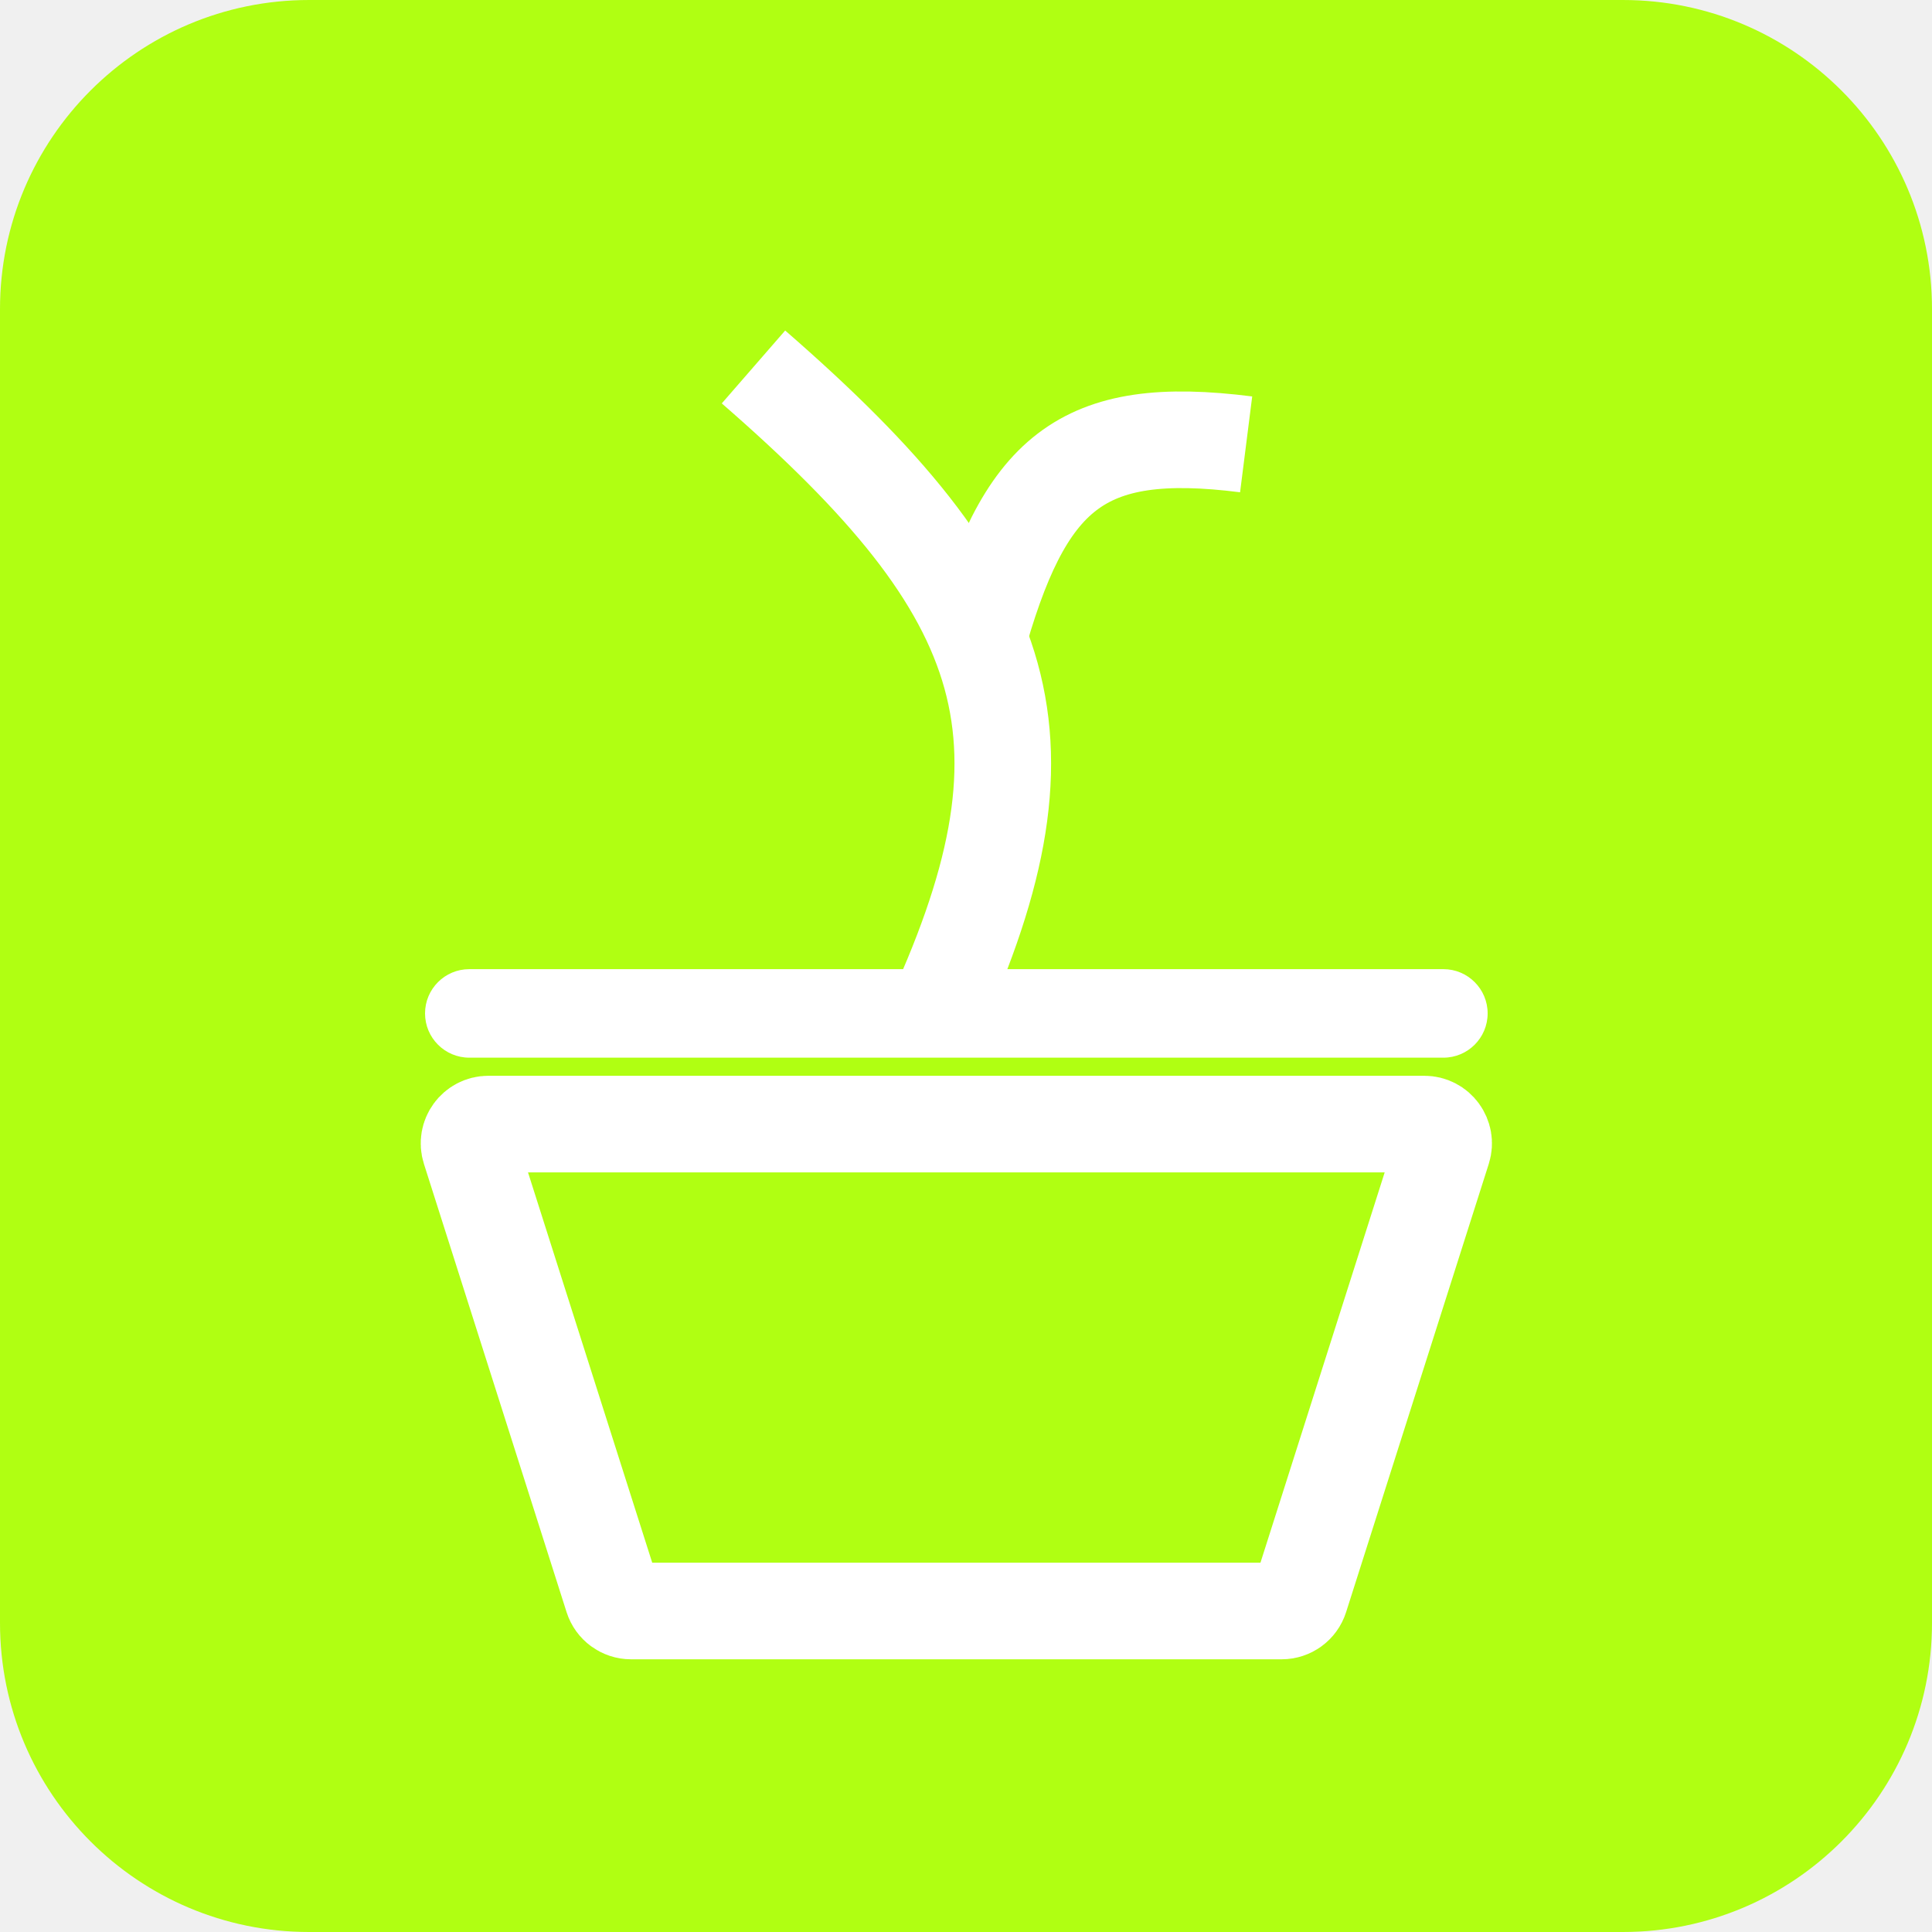
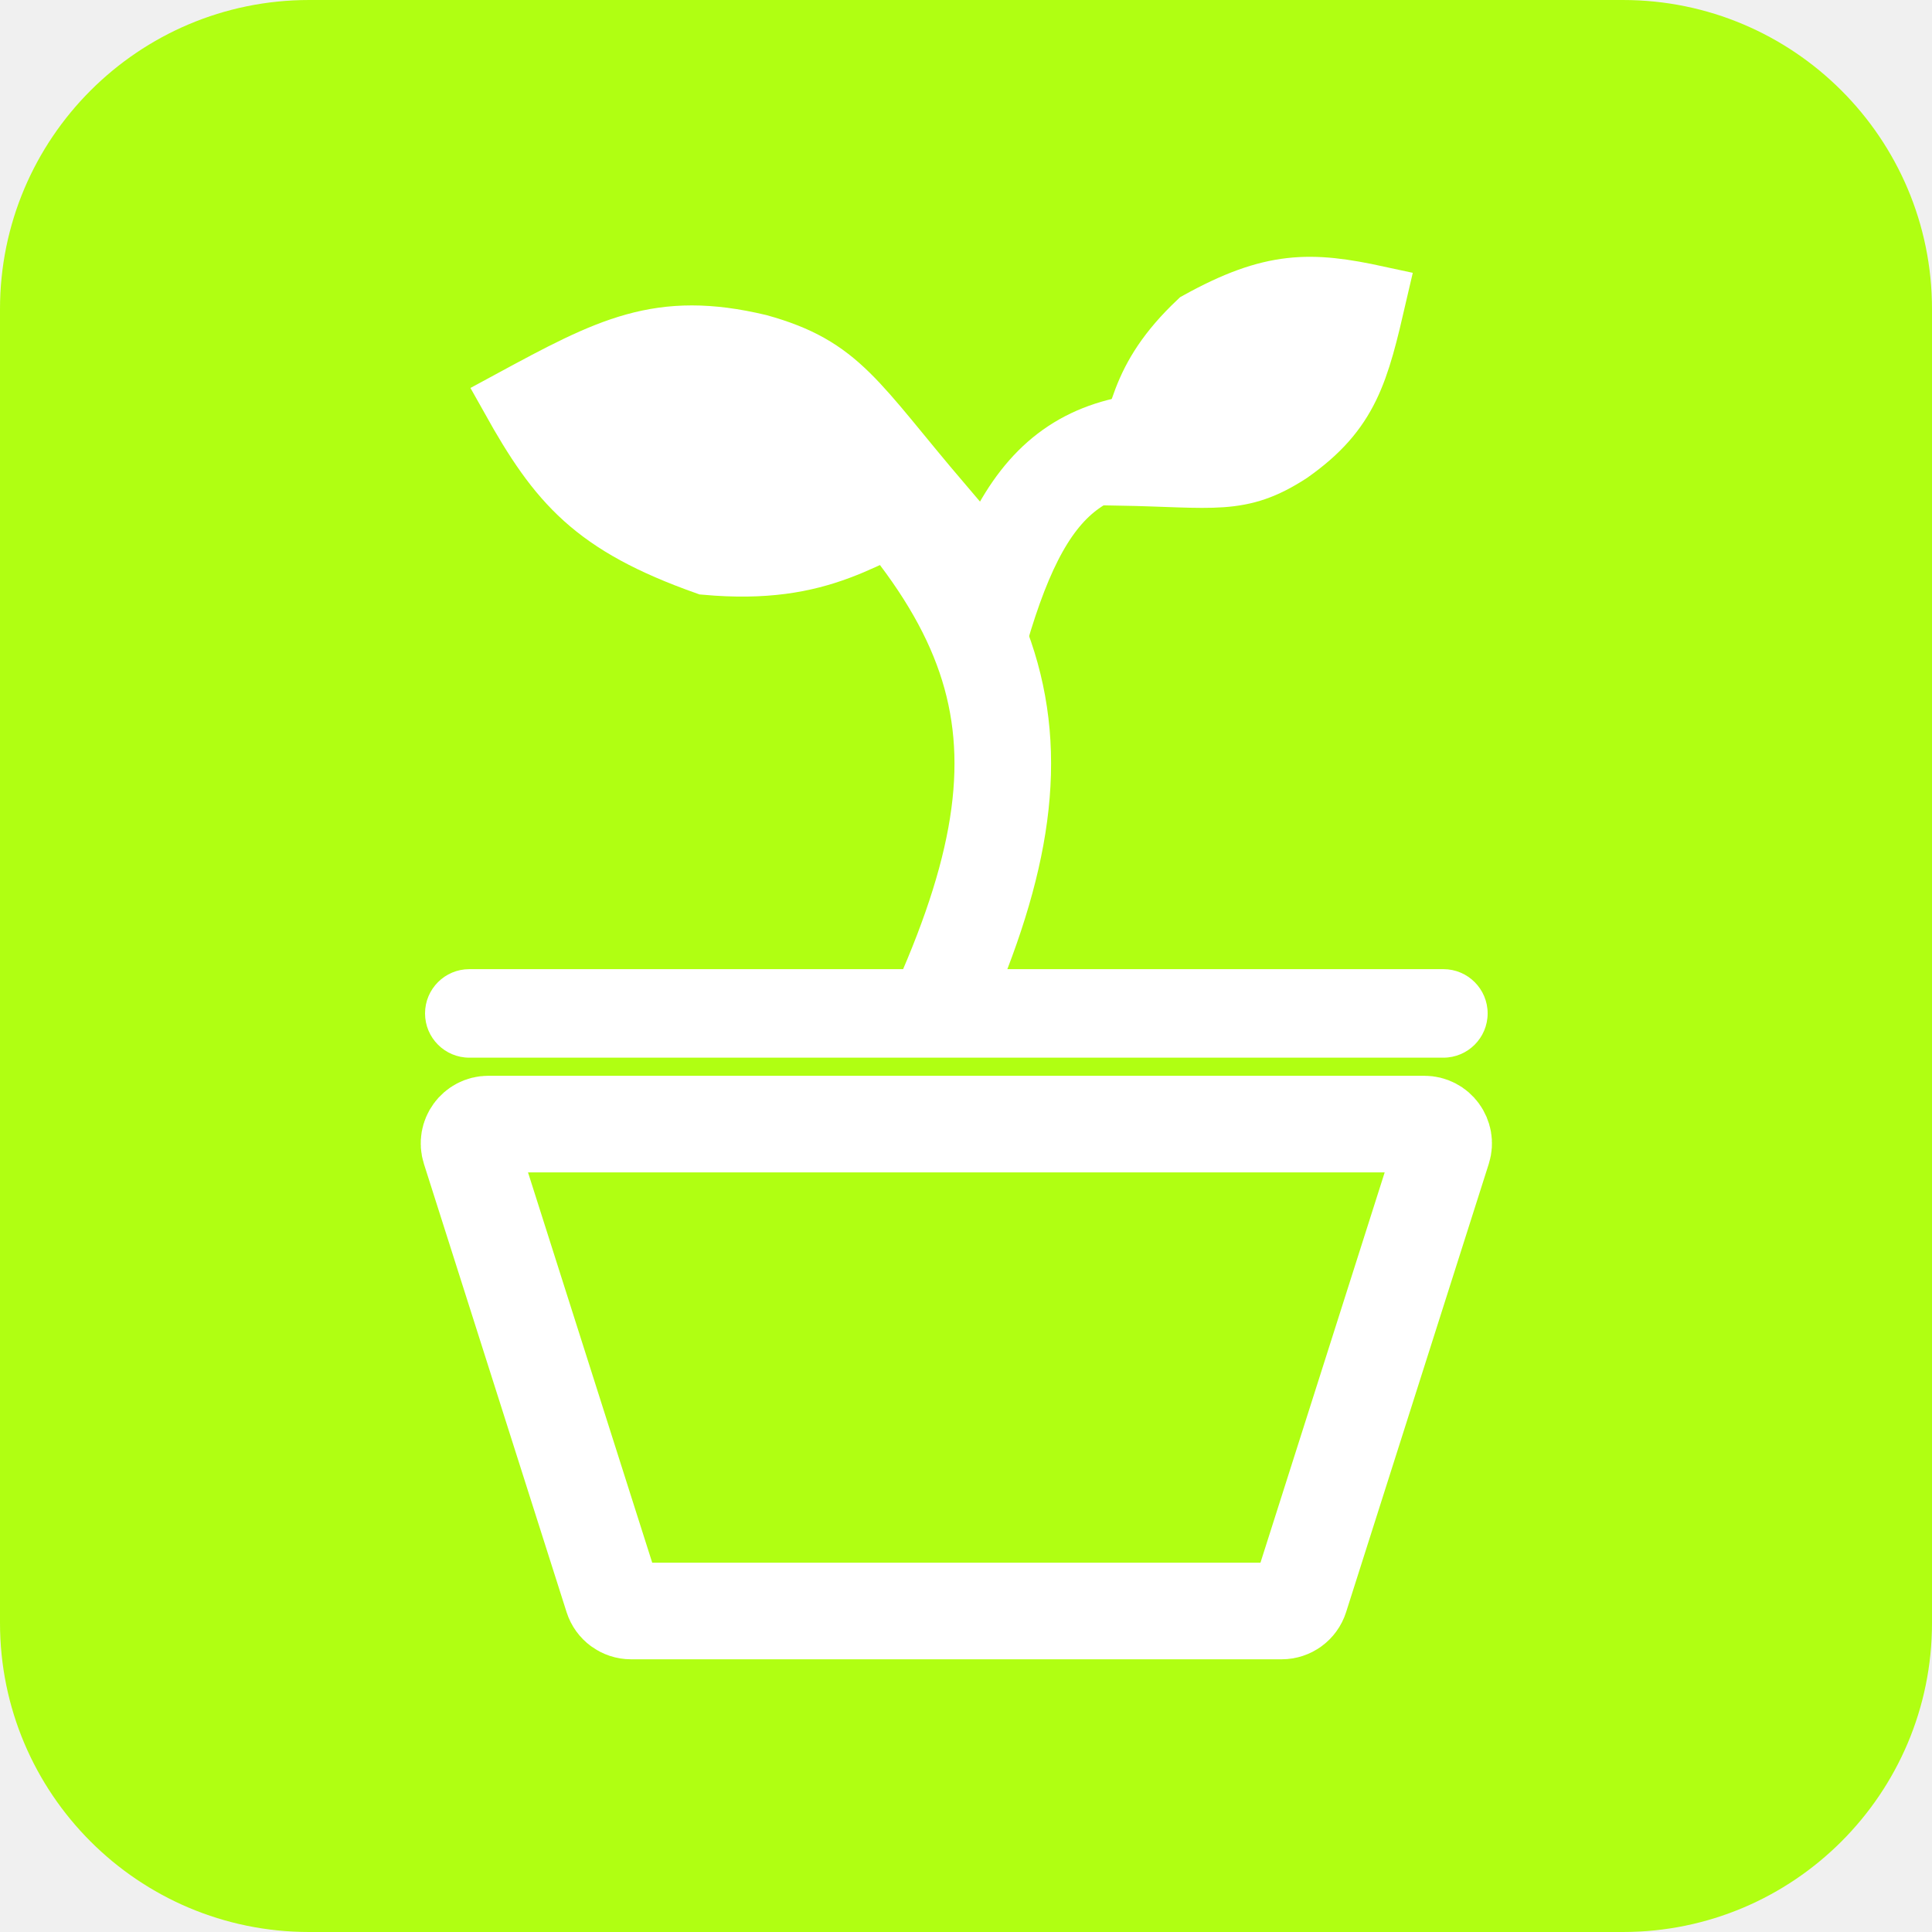
<svg xmlns="http://www.w3.org/2000/svg" width="100" height="100" viewBox="0 0 100 100" fill="none">
  <rect width="100" height="100" rx="16" fill="#B0FF12" />
  <path d="M66.338 83.385H32.662C32.227 83.385 31.841 83.103 31.709 82.688L24.325 59.485C24.119 58.84 24.601 58.182 25.278 58.182H73.723C74.4 58.182 74.881 58.84 74.676 59.485L67.291 82.688C67.159 83.103 66.774 83.385 66.338 83.385Z" stroke="white" stroke-width="5" />
  <rect x="22" y="50.163" width="55" height="4.582" rx="2.291" fill="white" />
  <path d="M48.07 53.316C55.116 38.31 52.653 30.867 39 18.994" stroke="white" stroke-width="5" />
  <path d="M50.5 33.5C52.992 24.398 55.949 21.918 64.5 23" stroke="white" stroke-width="5" />
+   <path d="M61.974 16.603C58.8 19.605 58.938 21.706 57.921 24.669C62.862 24.759 64.181 25.206 66.811 23.494C69.898 21.32 70.39 19.285 71.321 15.265C67.835 14.509 65.831 14.466 61.974 16.603Z" fill="white" stroke="white" stroke-width="3" />
+   <path d="M36.53 29.291C42.659 29.839 44.746 27.735 48.821 26.044C44.307 20.747 43.55 18.939 39.291 17.761C34.117 16.53 31.511 17.909 26.402 20.676C28.855 25.06 30.679 27.214 36.53 29.291Z" fill="white" stroke="white" stroke-width="3" />
</svg>
